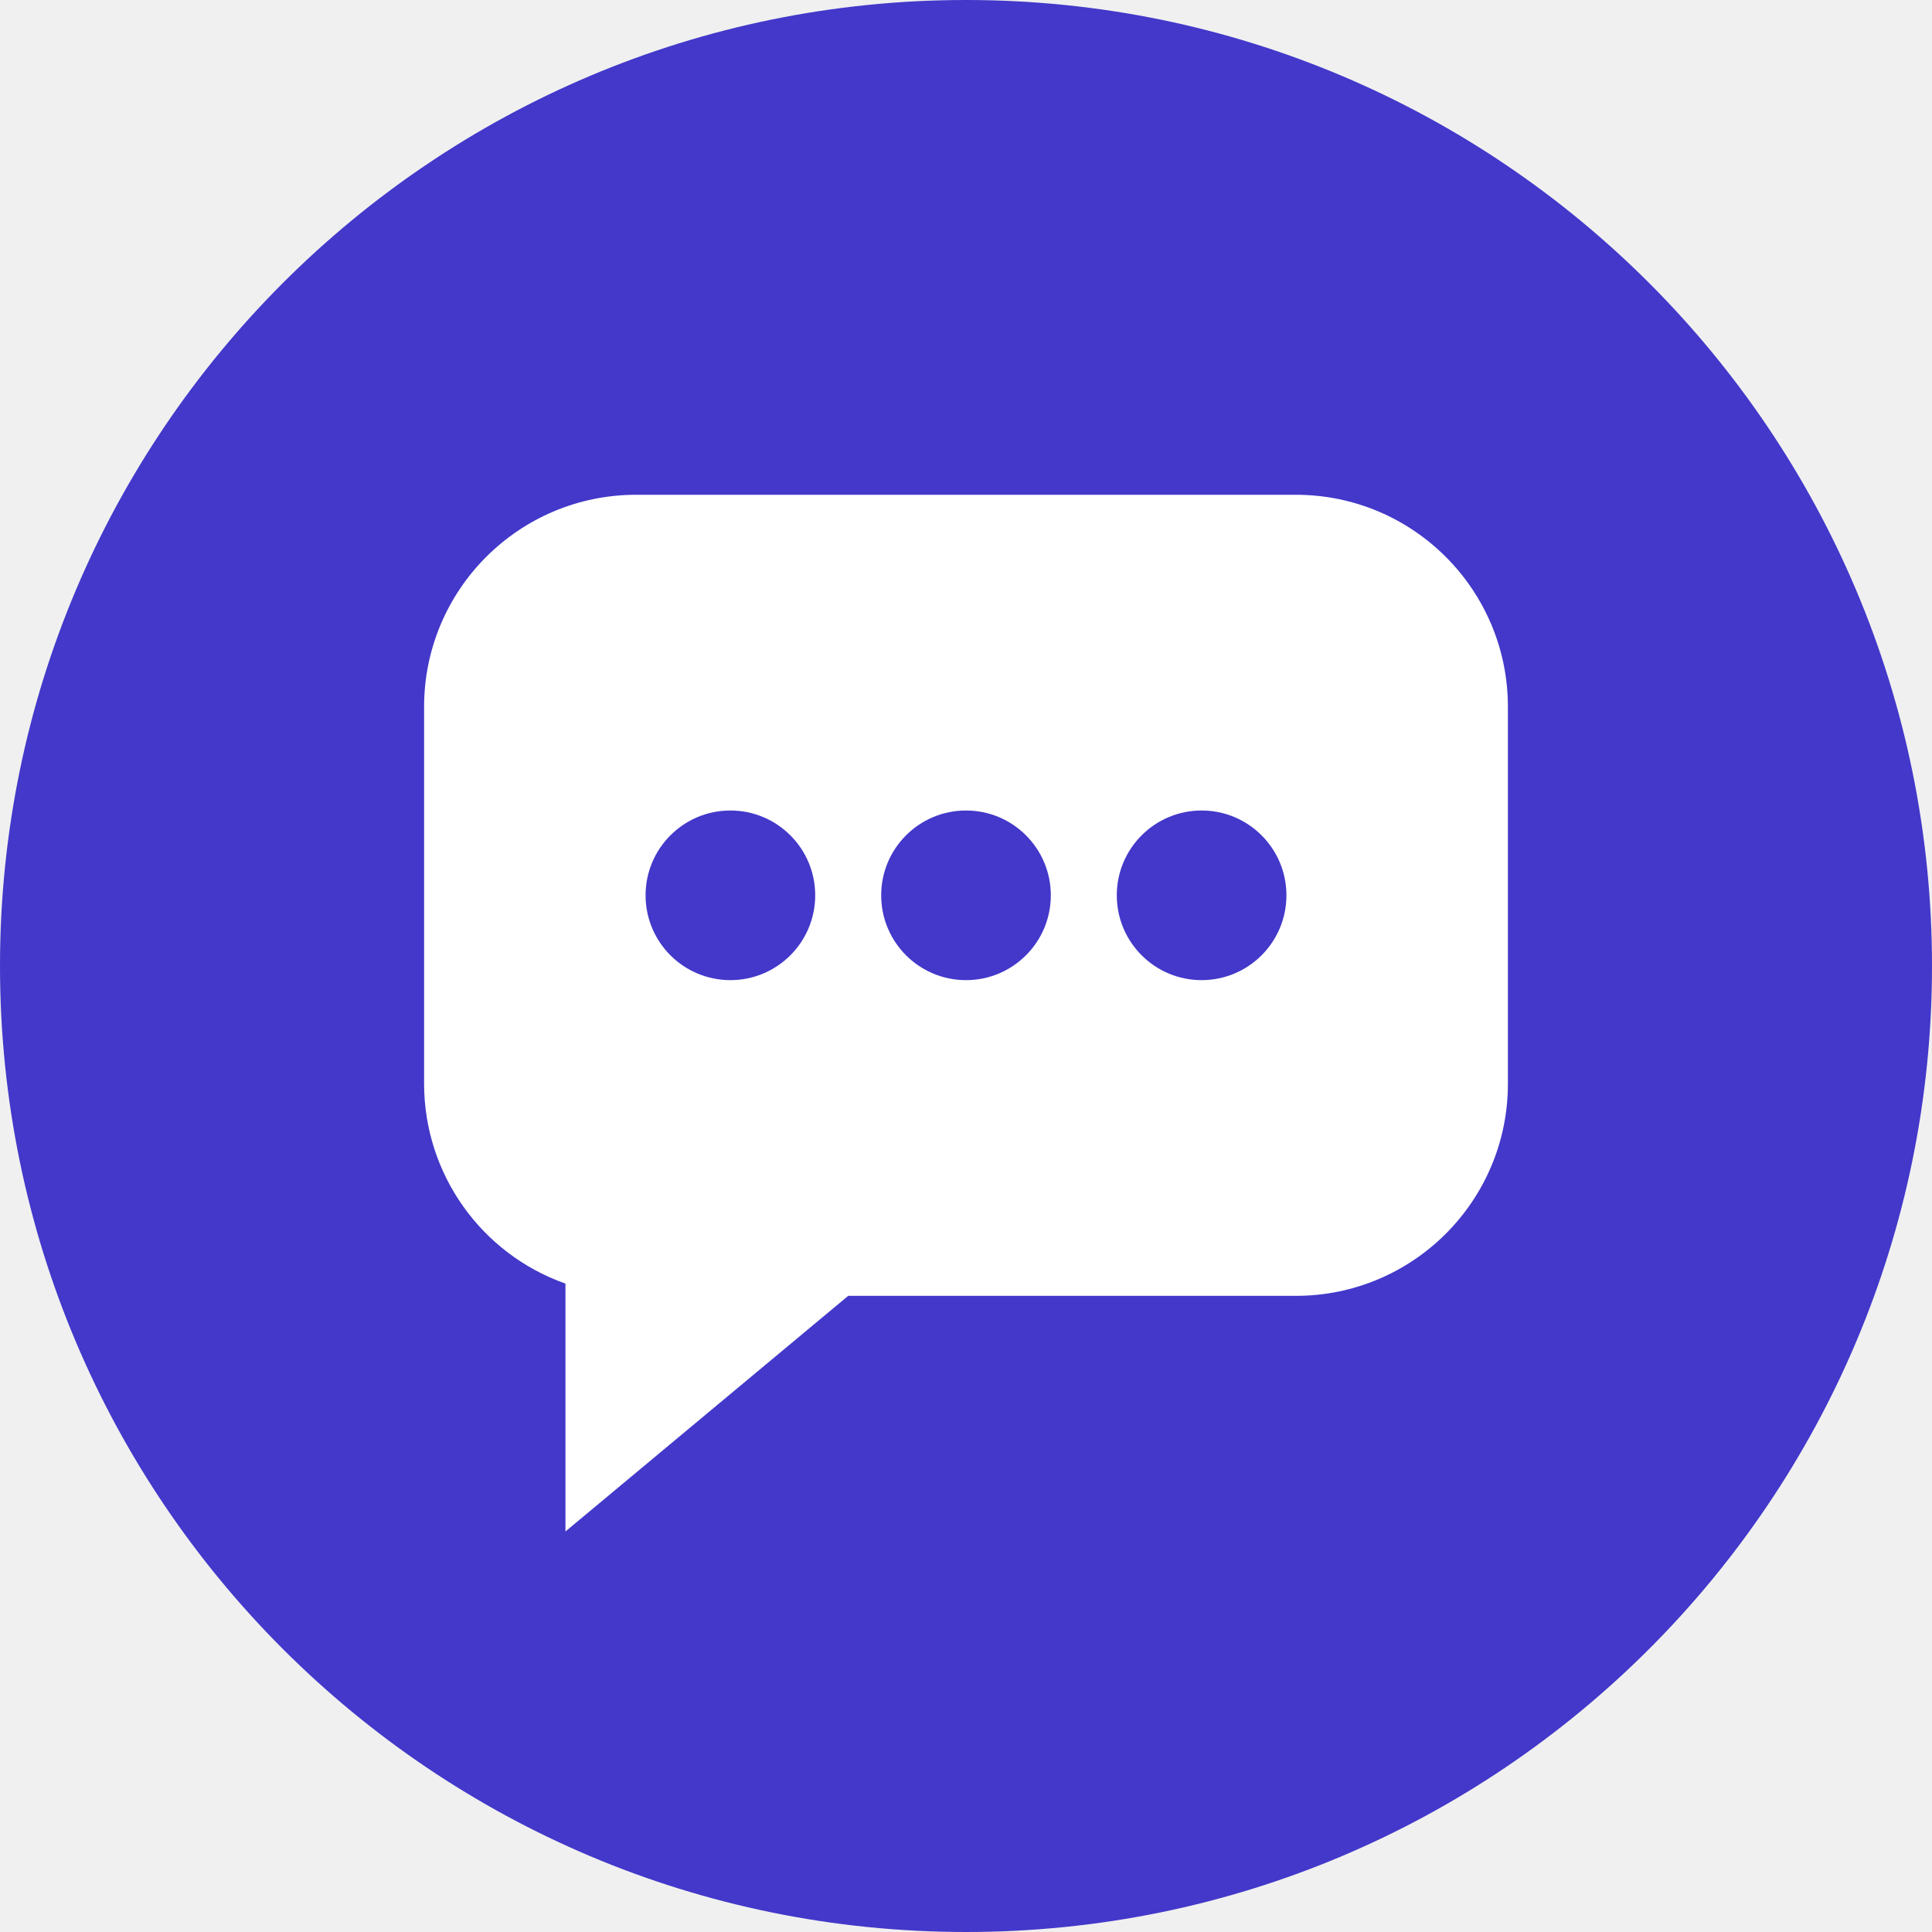
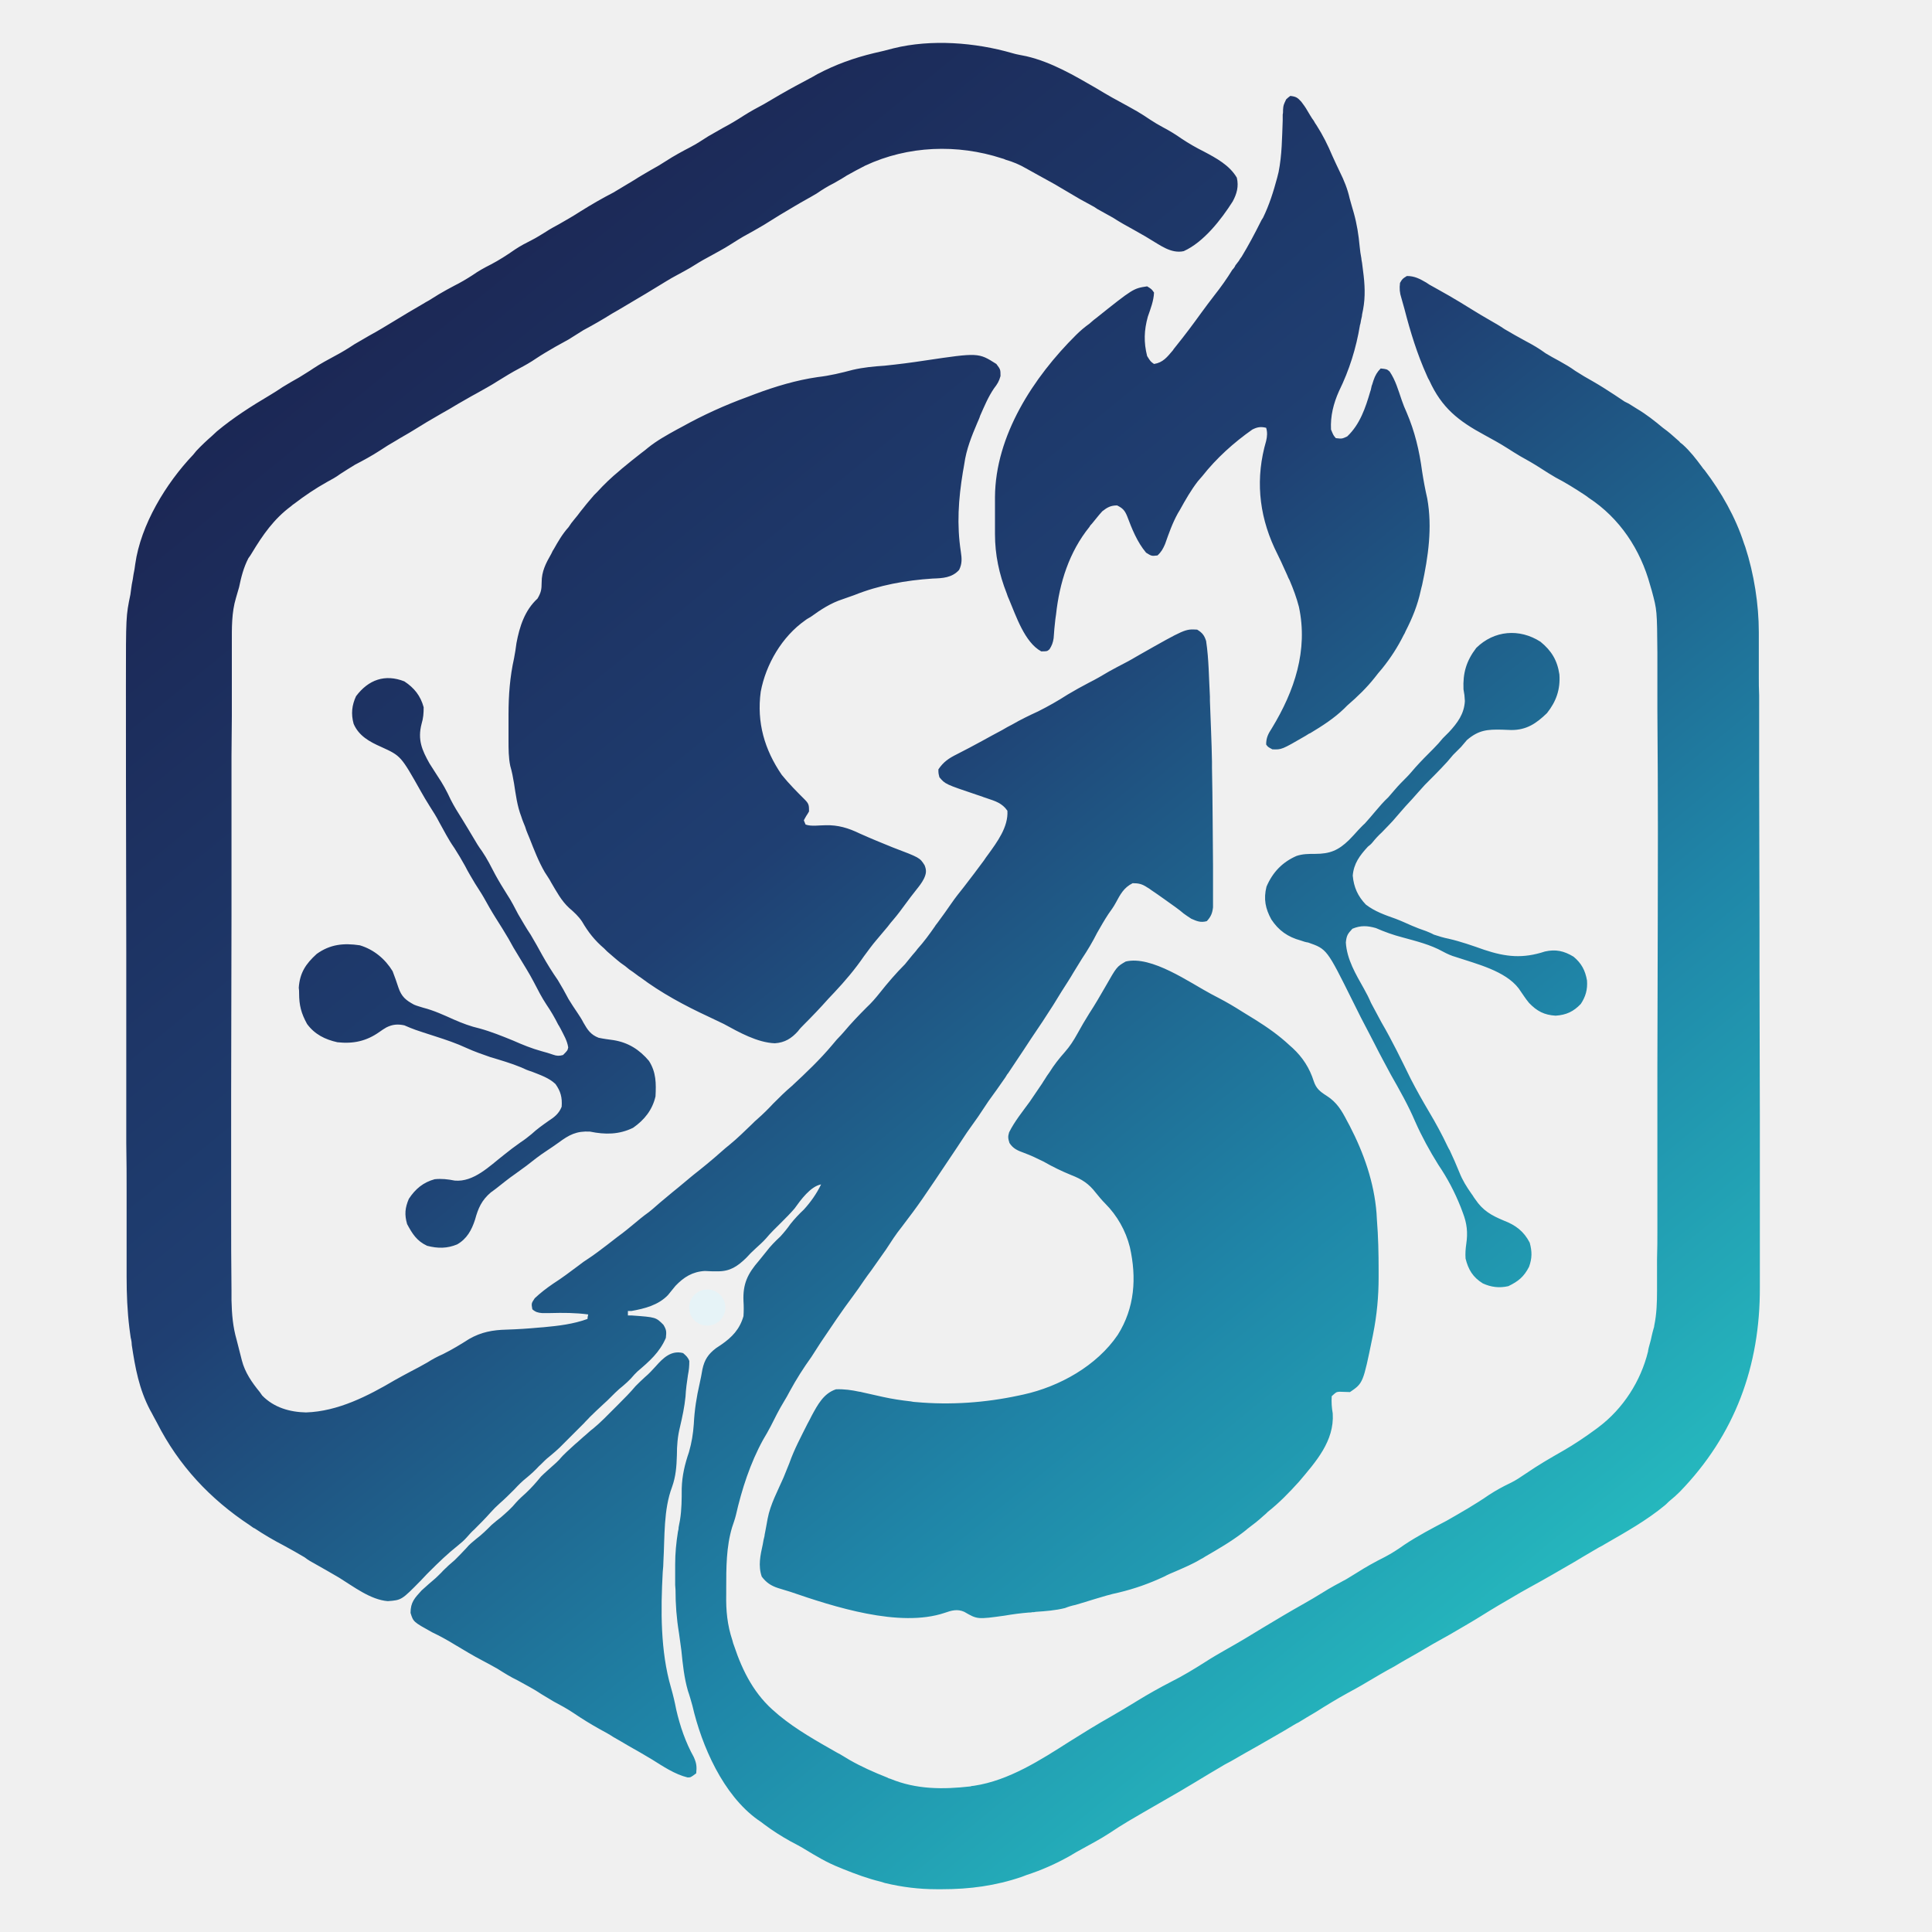
- <svg xmlns="http://www.w3.org/2000/svg" width="410" height="410" viewBox="0 0 410 410" fill="none">
+ <svg xmlns="http://www.w3.org/2000/svg" viewBox="-25 -2 560 560" role="img" aria-label="Social HQ">
  <defs>
-     <clipPath id="socialhq-mark">
-       <circle cx="205" cy="205" r="205" />
-     </clipPath>
+     <linearGradient id="socialhq-mark" x1="76.5" y1="67" x2="433.5" y2="504" gradientUnits="userSpaceOnUse">
+       <stop offset="0" stop-color="#1B2552" />
+       <stop offset="0.38" stop-color="#1F3F72" />
+       <stop offset="0.7" stop-color="#1F86A8" />
+       <stop offset="1" stop-color="#27C6C4" />
+     </linearGradient>
  </defs>
-   <g clip-path="url(#socialhq-mark)">
-     <rect width="410" height="410" fill="#4338CA" />
-     <path d="M135 105H275A45 45 0 0 1 320 150V230A45 45 0 0 1 275 275H180L120 325V272.4A45 45 0 0 1 90 230V150A45 45 0 0 1 135 105Z" fill="#FFFFFF" />
-     <path d="M173 190a18 18 0 1 1-36 0a18 18 0 1 1 36 0ZM223 190a18 18 0 1 1-36 0a18 18 0 1 1 36 0ZM273 190a18 18 0 1 1-36 0a18 18 0 1 1 36 0Z" fill="#4338CA" />
-   </g>
+   <path fill="url(#socialhq-mark)" d="M268.4 13.4 C269.7 13.8 271.1 14 272.5 14.3 C279.8 16 286.4 19.9 292.8 23.6 C294.3 24.5 295.8 25.4 297.4 26.3 C305.1 30.5 305.1 30.5 308.4 32.7 C309.6 33.5 310.8 34.2 312.1 34.9 C314 35.9 315.8 37 317.5 38.2 C319.6 39.6 321.7 40.8 323.9 41.9 C327.5 43.8 331.4 45.9 333.5 49.5 C334.1 52 333.5 54.2 332.3 56.4 C329 61.6 323.9 68.2 318.1 70.8 C314.4 71.6 311.2 69 308.1 67.2 C306.7 66.3 305.1 65.5 303.6 64.6 C301.6 63.5 299.6 62.4 297.6 61.1 C296.1 60.3 294.6 59.4 293.1 58.6 C292.8 58.4 292.5 58.2 292.2 58 C290.8 57.2 289.4 56.5 288 55.7 C286.1 54.6 284.3 53.5 282.4 52.4 C280.3 51.1 278.1 50 276 48.8 C274.8 48.1 273.6 47.5 272.4 46.8 C270.5 45.7 268.6 44.9 266.5 44.3 C266.1 44.1 265.8 44 265.4 43.9 C252.5 39.7 238.2 40.2 225.8 46 C224 46.9 222.2 47.9 220.4 48.9 C219.2 49.7 217.9 50.4 216.7 51.1 C214.9 52 213.3 53 211.7 54.1 C209.7 55.3 207.6 56.4 205.6 57.6 C202.5 59.4 199.4 61.3 196.4 63.2 C194.4 64.4 192.4 65.5 190.4 66.6 C189.2 67.3 188.1 68 187 68.7 C184.7 70.2 182.3 71.4 180 72.7 C178.3 73.6 176.7 74.6 175.1 75.6 C173.9 76.3 172.6 77 171.3 77.7 C169 78.9 166.9 80.3 164.7 81.6 C163.1 82.6 161.4 83.6 159.7 84.6 C157.3 86 154.9 87.5 152.4 88.9 C149.7 90.6 146.9 92.2 144.1 93.7 C142.7 94.6 141.2 95.5 139.8 96.4 C138.5 97.1 137.3 97.8 136 98.5 C134.1 99.6 132.2 100.7 130.4 101.9 C128.8 103 127.2 103.9 125.5 104.8 C123.4 105.9 121.3 107.2 119.2 108.5 C117.2 109.8 115.1 110.9 113 112.1 C111.3 113 109.5 114.1 107.7 115.1 C106.1 116.1 104.5 117 102.9 117.9 C100.1 119.5 97.4 121.1 94.7 122.8 C93.1 123.8 91.4 124.7 89.8 125.7 C88.2 126.6 86.6 127.6 85.1 128.6 C82.8 130.1 80.4 131.4 77.9 132.7 C76.4 133.6 75 134.5 73.6 135.4 C72.4 136.3 71.1 137 69.8 137.7 C66.4 139.6 63.3 141.7 60.3 144 C60 144.2 59.7 144.4 59.4 144.7 C54.4 148.4 51.2 153 48 158.3 C47.7 158.8 47.4 159.3 47 159.8 C45.6 162.5 44.9 165.3 44.3 168.2 C44 169.3 43.7 170.3 43.4 171.3 C42.1 175.6 42.2 180.1 42.2 184.5 C42.2 185.1 42.2 185.6 42.2 186.2 C42.2 188.1 42.2 189.9 42.2 191.8 C42.2 193.1 42.2 194.5 42.2 195.8 C42.2 199 42.2 202.3 42.2 205.6 C42.2 209.4 42.1 213.2 42.1 217.1 C42.1 224 42.1 230.9 42.1 237.8 C42.1 244.4 42.1 251 42.1 257.6 C42.1 258 42.1 258.4 42.1 258.8 C42.1 260.4 42.1 262 42.1 263.6 C42.1 280.9 42 298.2 42 315.5 C42 319.3 42 323.1 42 327 C42 332.6 42 338.3 42 344 C42 345.7 42 347.5 42 349.2 C42 356.8 42 364.4 42.1 372 C42.1 373 42.1 374 42.1 374.9 C42.2 379 42.5 382.6 43.6 386.4 C44.1 388.4 44.6 390.3 45.1 392.3 C46 395.8 48 398.7 50.3 401.5 C50.5 401.8 50.7 402.1 51 402.5 C54.4 406 59 407.3 63.7 407.4 C73 407.1 81.7 402.6 89.5 398 C91.1 397.1 92.6 396.3 94.1 395.5 C95.7 394.7 97.3 393.8 98.9 392.9 C100.3 392 101.8 391.2 103.4 390.5 C106 389.2 108.5 387.7 111 386.1 C114.5 384.1 117.8 383.5 121.8 383.4 C125 383.3 128.1 383.1 131.3 382.8 C131.7 382.8 132.2 382.7 132.6 382.7 C136.9 382.3 141.2 381.8 145.3 380.3 C145.3 379.8 145.4 379.4 145.5 379 C141.8 378.5 138.2 378.5 134.5 378.6 C134.3 378.6 134.3 378.6 133.2 378.6 C132.8 378.6 132.4 378.6 132.1 378.6 C130.9 378.5 130.2 378.3 129.3 377.5 C129 375.8 129 375.8 130 374.3 C131.7 372.7 133.4 371.4 135.3 370.1 C137.8 368.5 140.2 366.7 142.6 364.9 C143.6 364.1 144.6 363.4 145.7 362.7 C147.5 361.5 149.2 360.2 150.9 358.9 C151.9 358.1 153 357.3 154 356.5 C155.8 355.2 157.5 353.8 159.3 352.3 C160.1 351.6 161 350.9 161.9 350.2 C163.5 349.1 164.9 347.8 166.4 346.5 C167.6 345.5 168.8 344.5 170 343.5 C170.5 343.1 171.1 342.6 171.6 342.2 C173 341 174.4 339.9 175.8 338.7 C178.6 336.5 181.3 334.3 184 331.9 C184.8 331.2 185.7 330.4 186.6 329.7 C188.8 327.9 190.8 325.9 192.9 323.9 C193.8 323 193.8 323 194.6 322.3 C196.2 320.9 197.7 319.4 199.1 317.9 C200.9 316.1 202.6 314.4 204.5 312.8 C208.6 309 212.7 305.1 216.3 300.8 C217.1 299.8 217.9 298.9 218.8 298 C218.9 297.9 218.9 297.9 219.6 297.1 C221.7 294.6 223.9 292.3 226.2 290 C227.6 288.7 228.8 287.3 230 285.8 C232.3 282.9 234.7 280.1 237.3 277.5 C238 276.6 238.8 275.7 239.5 274.8 C240 274.2 240.5 273.7 240.9 273.1 C242.8 271 244.4 268.8 246 266.5 C246.1 266.3 246.1 266.3 246.8 265.4 C248.2 263.5 249.5 261.7 250.8 259.8 C251.9 258.2 253.1 256.7 254.3 255.2 C256.3 252.6 258.3 250 260.2 247.4 C260.6 246.8 261 246.2 261.4 245.7 C264 242.1 267.3 237.7 267 233 C265.5 230.8 263.5 230.2 261.1 229.4 C260.6 229.2 260.1 229.1 259.7 228.9 C259.2 228.7 258.7 228.6 258.2 228.4 C249 225.3 249 225.3 247.3 223.3 C247 222.1 247 222.1 247 221 C248.5 218.8 250 217.8 252.4 216.6 C254.8 215.4 257.2 214.1 259.6 212.8 C261.6 211.7 263.6 210.6 265.5 209.6 C266.5 209 267.4 208.5 268.4 208 C270.8 206.6 273.3 205.4 275.9 204.2 C278.9 202.7 281.7 201.1 284.5 199.3 C286.5 198.1 288.5 197 290.6 195.9 C292.6 194.9 294.5 193.8 296.5 192.6 C297.9 191.8 299.5 191 301 190.2 C302.4 189.5 303.7 188.7 305.1 187.9 C318.5 180.3 318.5 180.3 322 180.5 C323.5 181.4 324.1 182.2 324.6 183.8 C325.4 189.1 325.4 194.6 325.7 199.9 C325.7 200.1 325.7 200.1 325.7 201.1 C325.9 207 326.2 212.9 326.3 218.8 C326.3 219.4 326.3 220 326.3 220.6 C326.5 230 326.5 239.5 326.6 249 C326.6 250.1 326.6 251.2 326.6 252.3 C326.6 253.9 326.6 255.5 326.6 257.1 C326.6 257.3 326.6 257.3 326.6 258.5 C326.6 258.9 326.6 259.4 326.6 259.8 C326.6 260.2 326.6 260.6 326.6 261 C326.4 262.7 326 263.7 324.8 265 C323 265.5 321.9 265 320.3 264.3 C319.5 263.8 318.8 263.3 318.1 262.8 C317.7 262.5 317.4 262.2 317 261.9 C316.6 261.6 316.2 261.3 315.8 261 C313.4 259.3 311.1 257.6 308.7 256 C308.3 255.7 307.9 255.4 307.5 255.2 C306 254.2 305 254 303.3 254 C300.7 255.3 299.7 257.3 298.4 259.7 C297.8 260.8 297.1 261.8 296.3 262.9 C295.1 264.7 294.1 266.5 293 268.4 C291.7 271 290.2 273.5 288.6 275.9 C287.8 277.2 287 278.5 286.2 279.8 C285.1 281.7 283.9 283.5 282.7 285.4 C281.9 286.7 281.1 288 280.3 289.3 C278.2 292.6 276.1 295.8 273.9 299 C273.2 300.1 272.5 301.1 271.8 302.2 C270.3 304.5 268.7 306.8 267.2 309.1 C267 309.3 267 309.3 266.4 310.3 C264.8 312.6 263.2 314.9 261.5 317.2 C260.5 318.7 259.5 320.2 258.5 321.7 C257.8 322.7 257 323.8 256.3 324.8 C254.9 326.7 253.7 328.7 252.4 330.6 C241.7 346.6 241.7 346.6 236.4 353.6 C234.7 355.7 233.3 357.9 231.8 360.2 C230.4 362.2 229 364.2 227.5 366.3 C226.8 367.2 226.1 368.2 225.4 369.2 C224.4 370.7 223.4 372.1 222.3 373.6 C219 378 216 382.5 212.9 387.1 C212 388.5 211.1 389.9 210.2 391.3 C207.9 394.5 205.8 397.8 203.9 401.3 C203.4 402.3 202.8 403.3 202.2 404.3 C200.8 406.6 199.6 409 198.4 411.4 C197.7 412.7 197 414 196.2 415.3 C192.5 422 190 429.7 188.3 437.2 C188 438.4 187.6 439.5 187.2 440.7 C185.5 446.4 185.5 452.4 185.5 458.3 C185.5 458.9 185.5 459.5 185.5 460.1 C185.4 464.8 185.8 469 187.3 473.5 C187.4 474 187.6 474.6 187.8 475.1 C190.3 482.6 193.8 489.4 200 494.5 C200.1 494.6 200.1 494.6 200.8 495.2 C205.9 499.4 211.8 502.7 217.6 506 C218.8 506.6 220 507.4 221.2 508.1 C224.7 510.1 228.3 511.7 232.1 513.2 C232.4 513.4 232.7 513.5 233.1 513.6 C240.6 516.7 248.3 516.7 256.3 515.8 C256.5 515.7 256.5 515.7 257.4 515.6 C267.4 514.1 276.7 508.1 285 502.8 C289 500.3 293 497.8 297.1 495.5 C299.7 494 302.2 492.5 304.8 490.9 C307.9 489 311.1 487.2 314.4 485.5 C317.8 483.8 321.1 481.8 324.4 479.7 C326.4 478.4 328.5 477.2 330.6 476 C334 474.1 337.5 472 340.9 469.9 C344.9 467.5 348.9 465.1 353 462.8 C354.8 461.8 356.6 460.7 358.4 459.6 C360.6 458.2 362.9 457 365.3 455.7 C366.3 455.1 367.3 454.5 368.4 453.8 C370.9 452.2 373.6 450.7 376.4 449.3 C378.3 448.3 380.2 447.1 382 445.8 C385.9 443.2 390.1 441 394.3 438.8 C398.5 436.4 402.7 434 406.6 431.3 C408.6 430 410.6 428.9 412.7 427.9 C414.4 427.1 415.8 426.1 417.3 425.1 C420.8 422.7 424.4 420.6 428.1 418.5 C431.4 416.6 434.5 414.5 437.5 412.3 C437.8 412.1 438 411.9 438.3 411.7 C445.5 406.3 450.6 398.3 452.7 389.7 C452.7 389.5 452.7 389.5 452.9 388.6 C453.1 387.8 453.3 387.1 453.5 386.4 C453.7 385.6 453.8 384.9 454 384.2 C454.1 383.8 454.2 383.5 454.3 383.1 C454.4 382.8 454.5 382.5 454.5 382.2 C455.2 378.8 455.3 375.5 455.3 372.1 C455.3 371.7 455.3 371.2 455.3 370.7 C455.3 369.2 455.3 367.8 455.3 366.3 C455.3 365.2 455.3 364.1 455.3 363 C455.4 360.1 455.4 357.1 455.4 354.2 C455.4 351.1 455.4 348 455.4 344.9 C455.4 339.6 455.4 334.4 455.4 329.1 C455.4 321.8 455.4 314.6 455.4 307.3 C455.6 233.6 455.6 233.6 455.4 203.9 C455.4 201.3 455.4 198.8 455.4 196.2 C455.4 194.2 455.4 192.2 455.4 190.1 C455.4 189.2 455.4 188.3 455.4 187.3 C455.3 174.9 455.3 174.9 453.8 169.3 C453.6 168.7 453.5 168.2 453.3 167.6 C450.5 157.3 444.5 148.2 435.5 142.3 C435.1 142 434.6 141.6 434.1 141.3 C431.5 139.6 428.8 137.9 425.9 136.4 C424.5 135.6 423.1 134.7 421.7 133.8 C419.7 132.5 417.6 131.3 415.6 130.2 C414.3 129.4 413.1 128.7 411.9 127.9 C409.7 126.5 407.5 125.3 405.3 124.1 C397.7 120 392.9 116.2 389.3 108.3 C389 107.8 388.8 107.4 388.6 106.9 C385.8 100.7 383.8 94.2 382.1 87.6 C381.8 86.5 381.5 85.5 381.2 84.4 C380.7 82.9 380.6 81.6 380.8 80 C381.5 78.8 381.5 78.8 382.8 78 C385 78 386.5 78.8 388.4 79.9 C388.7 80.1 389 80.3 389.3 80.5 C389.9 80.8 390.5 81.2 391.1 81.5 C392.4 82.2 393.7 83 395 83.7 C397.1 84.9 399.2 86.2 401.3 87.5 C403.2 88.7 405.1 89.8 407 90.9 C408.4 91.7 409.8 92.5 411.1 93.4 C413.1 94.6 415.1 95.7 417.1 96.8 C419.2 97.9 421.1 99 423 100.4 C424.3 101.2 425.6 101.9 426.9 102.6 C428.5 103.5 430.1 104.4 431.6 105.5 C433.3 106.6 435 107.6 436.8 108.6 C438.9 109.8 440.9 111.1 442.9 112.4 C443.9 113.1 444.9 113.7 445.9 114.4 C446.3 114.6 446.7 114.8 447.1 115 C447.9 115.5 448.7 116 449.5 116.5 C452.2 118.1 454.6 120 457 122 C457.4 122.3 457.8 122.6 458.2 122.9 C459.5 123.9 460.6 125 461.8 126 C461.9 126.2 461.9 126.2 462.8 126.9 C464.9 128.8 466.6 131 468.3 133.3 C468.5 133.6 468.8 134 469.1 134.3 C473.9 140.6 478.1 148 480.5 155.5 C480.6 155.9 480.8 156.2 480.9 156.6 C483.4 164.3 484.8 173.2 484.8 181.2 C484.8 181.9 484.8 182.5 484.8 183.2 C484.8 183.9 484.8 184.7 484.8 185.4 C484.8 186.2 484.8 186.9 484.8 187.7 C484.8 189.8 484.8 192 484.8 194.1 C484.8 195.9 484.8 197.7 484.9 199.6 C484.9 205.6 484.9 211.7 484.9 217.7 C484.9 219.3 484.9 220.9 484.9 222.5 C484.9 237.7 485 252.9 485 268.1 C485 271.7 485 275.4 485 279 C485 293 485.1 307.1 485.1 321.1 C485.1 322.3 485.1 323.4 485.1 324.6 C485.1 325.2 485.1 325.8 485.1 326.4 C485.1 330.5 485.1 334.6 485.1 338.7 C485.1 343.7 485.1 348.7 485.1 353.7 C485.1 356.3 485.1 358.9 485.1 361.4 C485.1 363.8 485.1 366.1 485.1 368.5 C485.1 369.4 485.1 370.2 485.1 371.1 C485.2 393.9 477.9 413.9 461.9 430.4 C461 431.3 460 432.2 459 433 C458.5 433.4 458.1 433.9 457.6 434.3 C452.3 438.7 446.2 442.1 440.3 445.5 C439.7 445.9 439.1 446.2 438.5 446.5 C437 447.4 435.4 448.3 433.9 449.2 C433.1 449.7 432.2 450.2 431.4 450.7 C427.1 453.2 422.8 455.7 418.4 458.1 C416.6 459.1 414.8 460.1 413 461.2 C411.8 461.9 410.6 462.6 409.4 463.3 C407.5 464.4 405.8 465.5 404 466.6 C401.1 468.4 398.1 470.1 395.2 471.8 C391.9 473.6 388.8 475.4 385.6 477.3 C383.5 478.5 381.3 479.7 379.2 481 C376.4 482.5 373.7 484.1 371 485.7 C369.2 486.8 367.3 487.8 365.5 488.8 C362.4 490.5 359.3 492.4 356.3 494.3 C354.6 495.3 352.9 496.3 351.3 497.3 C350.8 497.5 350.4 497.8 350 498 C346.6 500.1 343.1 502 339.7 504 C337 505.5 334.4 507 331.8 508.5 C331.2 508.8 330.7 509.1 330.1 509.4 C327 511.2 323.9 513.1 320.9 514.9 C318.4 516.4 315.9 517.9 313.4 519.3 C300.9 526.5 300.9 526.5 296.5 529.4 C293.9 531.1 291.2 532.5 288.5 534 C287.4 534.6 286.3 535.2 285.2 535.9 C281.1 538.2 277.1 540 272.5 541.5 C272.1 541.7 271.6 541.8 271.2 542 C263.6 544.6 256.1 545.6 248.1 545.6 C247.6 545.6 247.1 545.6 246.5 545.6 C241.4 545.6 236.5 545 231.5 543.8 C231.1 543.7 230.6 543.5 230.2 543.4 C226.5 542.5 223 541.2 219.5 539.8 C219.1 539.6 218.7 539.5 218.3 539.3 C214.7 537.9 211.4 535.9 208.1 533.9 C206.8 533.1 205.4 532.4 204.1 531.7 C201.4 530.2 198.9 528.6 196.5 526.8 C195.9 526.3 195.3 525.9 194.7 525.5 C184.6 518.3 178.4 504.1 175.7 492.4 C175.3 491 174.9 489.5 174.4 488.1 C173.3 484.3 172.9 480.4 172.5 476.4 C172.3 474.7 172 473 171.8 471.3 C171.1 467.1 170.8 463 170.8 458.8 C170.8 458.3 170.7 457.9 170.7 457.4 C170.7 455.9 170.7 454.4 170.7 452.9 C170.7 452.7 170.7 452.7 170.7 451.5 C170.7 448.2 171 445.2 171.5 442 C171.6 441.6 171.7 441.2 171.7 440.7 C171.8 440 172 439.3 172.1 438.6 C172.6 435.5 172.6 432.5 172.6 429.5 C172.7 425.7 173.5 422.4 174.7 418.9 C175.5 416.1 175.9 413.6 176.1 410.8 C176.3 406.7 176.9 402.9 177.8 399 C178.1 397.6 178.4 396.2 178.6 394.9 C179.2 392.1 180.3 390.5 182.5 388.8 C182.8 388.6 182.8 388.6 184 387.8 C187.2 385.6 189.4 383.3 190.5 379.5 C190.6 378 190.6 376.6 190.5 375.1 C190.3 370.1 191.7 367.2 195 363.4 C195.7 362.5 196.4 361.7 197.1 360.8 C198.3 359.2 199.7 357.8 201.2 356.4 C202.2 355.3 203.2 354.1 204.1 352.8 C205.3 351.3 206.6 349.9 208 348.6 C210 346.4 211.7 344 213 341.3 C209.9 341.9 207.1 345.8 205.3 348.3 C204.1 349.7 202.8 351 201.5 352.3 C200 353.8 198.4 355.3 197 357 C196.1 358 195.1 358.9 194.1 359.8 C193.1 360.7 192.1 361.7 191.2 362.7 C188.7 365.1 186.6 366.5 183.1 366.5 C181.8 366.5 180.6 366.5 179.3 366.4 C175.7 366.6 173.2 368.2 170.8 370.7 C170.1 371.6 169.3 372.5 168.6 373.4 C165.8 376.3 161.9 377.3 158 378 C157.7 378 157.3 378 157 378 C157 378.4 157 378.8 157 379.3 C157.4 379.3 157.8 379.3 158.2 379.3 C165.1 379.8 165.1 379.8 167.3 382 C168.2 383.5 168.2 384 168 385.8 C166.2 390 163.2 392.6 159.8 395.5 C159.6 395.7 159.6 395.7 158.9 396.4 C157.6 398 156.1 399.3 154.5 400.6 C153.7 401.3 152.9 402.1 152.1 402.9 C151.4 403.6 150.6 404.4 149.9 405 C148.5 406.3 147.2 407.5 145.9 408.8 C145.4 409.4 144.8 409.9 144.3 410.5 C143.4 411.4 142.6 412.2 141.7 413.1 C140.9 413.9 140 414.8 139.2 415.6 C138.9 415.9 138.7 416.1 138.4 416.4 C136.9 418 135.2 419.4 133.5 420.8 C132.7 421.5 132 422.3 131.2 423 C130.1 424.2 129 425.2 127.8 426.2 C126.4 427.3 125.3 428.4 124.1 429.7 C122.7 431.1 121.3 432.5 119.8 433.8 C118.9 434.6 118 435.5 117.2 436.4 C115.7 438.1 114.1 439.7 112.5 441.3 C111.7 442 111 442.8 110.3 443.6 C109.5 444.5 108.7 445.2 107.7 446 C104.8 448.3 102.2 450.8 99.6 453.4 C99.3 453.7 99 454 98.7 454.3 C98.1 454.9 97.6 455.5 97 456.1 C91.4 461.8 91.4 461.8 87.4 462.1 C82.4 461.7 77.5 457.9 73.3 455.3 C71.1 454 68.8 452.7 66.5 451.4 C65.4 450.8 64.3 450.2 63.3 449.4 C61.3 448.2 59.3 447.1 57.3 446 C54.4 444.5 51.5 442.8 48.8 441 C48.5 440.9 48.5 440.9 47.4 440.1 C35.9 432.5 26.8 422.8 20.5 410.4 C19.8 409.2 19.2 407.9 18.5 406.7 C15.3 400.6 14.2 394.5 13.2 387.9 C13.2 387.3 13.1 386.7 13 386.2 C12.9 385.9 12.9 385.9 12.7 384.4 C12.6 383.9 12.6 383.4 12.5 382.9 C11.9 378 11.7 373.1 11.7 368.1 C11.7 367.5 11.7 366.8 11.7 366.1 C11.7 364.3 11.7 362.4 11.7 360.6 C11.7 358.6 11.7 356.6 11.7 354.7 C11.7 351.2 11.7 347.8 11.7 344.3 C11.7 339.3 11.7 334.3 11.6 329.4 C11.6 321.2 11.6 313.1 11.6 304.9 C11.6 297.1 11.6 289.2 11.6 281.4 C11.6 280.9 11.6 280.4 11.6 279.9 C11.6 278 11.6 276.1 11.6 274.1 C11.5 219.5 11.5 219.5 11.5 198.8 C11.5 198 11.5 197.2 11.5 196.4 C11.5 176.6 11.5 176.6 12.8 170.3 C12.9 169.3 13.1 168.3 13.2 167.4 C13.4 166.4 13.6 165.4 13.7 164.5 C13.9 163.5 14.1 162.5 14.2 161.5 C15.8 150.1 23.1 138.1 31 129.8 C31.3 129.4 31.6 129.1 31.9 128.7 C33.4 127.1 34.9 125.7 36.5 124.3 C37 123.8 37.5 123.4 37.9 123 C42.7 119 47.9 115.7 53.3 112.5 C54.5 111.8 55.7 111 56.9 110.2 C58.5 109.2 60.1 108.3 61.7 107.4 C63.1 106.5 64.5 105.7 65.8 104.8 C67.9 103.4 70 102.3 72.2 101.1 C74.1 100.1 75.9 99 77.7 97.8 C79.1 97 80.6 96.1 82 95.3 C84.6 93.9 87 92.4 89.5 90.9 C92.1 89.3 94.8 87.7 97.4 86.2 C97.6 86.1 97.6 86.1 98.4 85.6 C98.7 85.4 99 85.3 99.3 85.1 C100.3 84.5 101.2 83.9 102.2 83.3 C103.7 82.4 105.2 81.6 106.7 80.8 C108.5 79.9 110.2 78.9 111.9 77.8 C113.6 76.6 115.4 75.6 117.2 74.7 C119.7 73.4 122 71.9 124.3 70.3 C125.8 69.3 127.5 68.4 129.1 67.6 C130.5 66.9 131.9 66 133.2 65.2 C134.4 64.4 135.7 63.7 137 63 C139.1 61.8 141.2 60.6 143.2 59.3 C146.4 57.3 149.5 55.5 152.8 53.8 C154.8 52.6 156.8 51.4 158.8 50.2 C160.5 49.1 162.1 48.2 163.8 47.2 C165.3 46.4 166.6 45.6 168 44.7 C170.3 43.2 172.7 41.9 175.2 40.6 C176.9 39.7 178.6 38.6 180.3 37.5 C181.7 36.7 183.1 35.9 184.5 35.1 C186.6 34 188.6 32.8 190.6 31.5 C192.5 30.3 194.5 29.2 196.4 28.2 C197.9 27.3 199.5 26.4 201 25.5 C204.1 23.7 207.3 22 210.5 20.3 C211 20 211.4 19.8 211.9 19.5 C217.2 16.7 222.5 14.8 228.3 13.4 C230.2 13 232.1 12.5 234 12 C244.9 9.3 257.7 10.3 268.4 13.4Z M349 25.8 C350.7 26 351.1 26.3 352.2 27.5 C352.8 28.3 353.4 29.1 353.9 30 C354.2 30.5 354.5 31 354.8 31.5 C355.1 32 355.4 32.5 355.8 33 C356 33.4 356.3 33.9 356.6 34.3 C358.4 37.1 359.9 40.1 361.2 43.2 C361.9 44.8 362.6 46.2 363.3 47.7 C364.6 50.3 365.6 52.8 366.2 55.5 C366.6 57 367 58.3 367.4 59.7 C368.3 62.9 368.8 66.1 369.1 69.4 C369.2 70.6 369.4 71.8 369.6 72.9 C369.6 73.1 369.6 73.1 369.8 74.2 C369.9 75 370 75.8 370.1 76.6 C370.6 80.3 370.8 84 370.1 87.7 C370 88.2 369.9 88.7 369.8 89.2 C369.8 89.5 369.8 89.5 369.5 90.8 C369.4 91.2 369.4 91.7 369.2 92.2 C368.1 98.9 366.1 105.3 363.1 111.4 C361.5 115 360.6 118.6 360.8 122.5 C361.5 124.2 361.5 124.2 362.2 125 C364 125.2 364 125.2 365.5 124.5 C369.2 121 370.8 116.2 372.2 111.4 C372.3 111.2 372.3 111.2 372.6 109.8 C372.7 109.6 372.7 109.6 373.1 108.3 C373.6 106.8 374.2 105.8 375.2 104.8 C377 105 377 105 377.8 105.7 C379.5 108.2 380.3 111.1 381.3 114 C381.7 115.2 382.2 116.4 382.7 117.5 C385.1 123.1 386.4 128.6 387.2 134.6 C387.6 137.2 388.1 139.9 388.7 142.5 C390.2 150.9 389 159.3 387.2 167.6 C387.1 168.1 386.9 168.6 386.8 169.2 C385.9 173.4 384.4 177.1 382.4 181 C382.3 181.3 382.1 181.7 381.9 182 C380.1 185.6 378.1 188.7 375.6 191.8 C374.8 192.7 374.1 193.6 373.4 194.5 C371.1 197.4 368.4 200 365.5 202.5 C365.2 202.8 364.9 203.1 364.6 203.4 C361.7 206.2 358.3 208.4 354.8 210.5 C354.5 210.6 354.5 210.6 353.4 211.3 C346.5 215.3 346.5 215.3 343.8 215.2 C342.5 214.5 342.5 214.5 342 213.8 C342 211.8 342.6 210.7 343.7 209 C350.2 198.3 354.2 186.5 351.5 173.9 C350.8 171.2 349.9 168.8 348.8 166.2 C348.5 165.7 348.3 165.2 348.1 164.7 C346.9 162 345.7 159.4 344.4 156.8 C339.8 146.8 338.9 136.4 342 125.8 C342.3 124.5 342.4 123.3 342 122 C340.4 121.6 339.4 121.8 338 122.5 C332.6 126.3 327.6 130.8 323.5 136 C323.1 136.5 322.6 137 322.2 137.5 C320.2 140.1 318.6 142.9 317 145.8 C316.8 146.1 316.6 146.5 316.4 146.8 C314.8 149.7 313.8 152.6 312.7 155.7 C312.1 157.1 311.6 158 310.5 159 C308.8 159.2 308.8 159.2 307.2 158.2 C304.6 155.1 303.1 151.3 301.7 147.6 C301 145.9 300.4 145.3 298.8 144.5 C296.9 144.5 295.9 145.1 294.5 146.2 C293.4 147.4 292.5 148.6 291.5 149.8 C291.2 150.1 291 150.3 290.8 150.7 C284.9 158 282.1 166.9 281.1 176.1 C281 176.6 281 177 280.9 177.5 C280.7 179.3 280.5 181.2 280.4 183 C280.2 184.3 279.9 185.1 279.2 186.2 C278.5 186.8 278.5 186.8 276.8 186.8 C272 184.2 269.5 176.5 267.5 171.8 C267.2 171.2 267 170.6 266.8 170 C264.6 164.4 263.4 158.8 263.4 152.8 C263.4 152.4 263.4 152.1 263.4 151.7 C263.4 150.8 263.4 150.1 263.4 149.2 C263.4 148 263.4 146.8 263.4 145.6 C263.4 144.8 263.4 144 263.4 143.2 C263.4 142.8 263.4 142.5 263.4 142.1 C263.5 124.2 274.6 107.3 286.9 95.1 C288.1 93.9 289.4 92.8 290.8 91.8 C291.4 91.3 291.9 90.8 292.6 90.3 C303.5 81.6 303.5 81.6 307.5 81 C308.8 81.8 308.8 81.8 309.5 82.8 C309.4 85.2 308.5 87.5 307.7 89.8 C306.6 93.8 306.5 97.2 307.5 101.2 C308.5 102.8 308.5 102.8 309.5 103.5 C312.1 103.1 313.3 101.5 315 99.5 C315.1 99.3 315.1 99.3 315.9 98.3 C318.4 95.2 320.8 92 323.1 88.8 C324.4 87 325.7 85.3 327 83.6 C328.9 81.2 330.6 78.8 332.2 76.2 C332.6 75.8 332.9 75.4 333.1 74.9 C333.4 74.5 333.8 74 334.1 73.6 C334.3 73.2 334.6 72.8 334.9 72.4 C336.9 69.1 338.7 65.7 340.4 62.3 C340.6 61.9 340.8 61.5 341.1 61.1 C342.9 57.4 344.1 53.6 345.2 49.5 C345.3 49 345.5 48.4 345.6 47.9 C346.6 42.9 346.6 37.9 346.8 32.9 C346.8 32.6 346.8 32.6 346.8 31.2 C346.9 30.8 346.9 30.3 346.9 29.8 C347 28.5 347 28.5 347.8 26.8 C348.2 26.4 348.6 26.1 349 25.8Z M263.8 103.5 C265 105.1 265 105.1 265 107 C264.6 108.5 264.1 109.3 263.1 110.6 C261.4 113.1 260.3 115.8 259.1 118.5 C258.9 119.2 258.6 119.8 258.3 120.5 C256.6 124.5 255.1 128.2 254.5 132.5 C254.4 133.3 254.2 134.1 254.1 134.8 C252.8 142.7 252.3 150.1 253.5 157.9 C253.8 159.9 253.9 161.4 253 163.2 C250.9 165.5 248.2 165.6 245.3 165.7 C237.6 166.2 229.8 167.6 222.6 170.5 C221.5 170.9 220.4 171.3 219.2 171.7 C215.8 172.8 212.9 174.7 210 176.8 C209.5 177.1 208.9 177.4 208.4 177.8 C201.7 182.5 197 190.5 195.5 198.5 C194.3 207.4 196.6 215.3 201.6 222.6 C203.7 225.2 205.9 227.4 208.3 229.8 C209.5 231 209.5 231.5 209.5 233.2 C209.2 233.7 209 234.1 208.7 234.5 C208.5 234.9 208.2 235.3 208 235.8 C208.2 236.2 208.3 236.6 208.5 237 C210.2 237.6 212.4 237.2 214.3 237.2 C217.9 237.1 220.9 238 224.2 239.6 C227.3 241 230.5 242.3 233.7 243.6 C241.6 246.6 241.6 246.6 243 248.8 C243.6 250.3 243.5 251.2 242.8 252.7 C242.2 253.9 241.4 254.9 240.6 255.9 C239.5 257.3 238.4 258.7 237.4 260.1 C236.3 261.6 235.2 263.1 234 264.5 C233.4 265.2 232.8 265.9 232.3 266.6 C231.2 267.9 230.2 269.1 229.1 270.4 C227.8 271.9 226.6 273.6 225.4 275.2 C222.8 279 219.9 282.4 216.8 285.7 C216.2 286.3 215.7 286.9 215.1 287.5 C212.8 290.1 210.4 292.6 208 295 C207.4 295.6 206.8 296.2 206.3 296.9 C204.4 299 202.5 300.2 199.6 300.4 C194.5 300.2 189.2 297.2 184.8 294.8 C183.3 294.1 181.9 293.4 180.4 292.7 C173.5 289.5 166.6 285.8 160.5 281.2 C160.3 281.1 160.3 281.1 159.5 280.5 C158.8 280 158.2 279.5 157.4 279 C156.6 278.3 155.8 277.7 154.9 277.1 C153.5 276 152.3 274.9 151 273.8 C150.7 273.5 150.4 273.2 150.1 272.9 C147.4 270.6 145.5 268.2 143.7 265.1 C142.7 263.6 141.4 262.4 140 261.2 C137.7 259.1 136.3 256.4 134.7 253.7 C134.2 252.7 133.5 251.8 132.9 250.8 C131.1 247.7 129.8 244.3 128.5 241 C128.4 240.8 128.4 240.8 128 239.8 C127.7 239.1 127.4 238.3 127.2 237.6 C126.8 236.6 126.4 235.7 126.1 234.7 C124.9 231.6 124.5 228.3 124 225.1 C123.7 223.3 123.4 221.7 122.9 220 C122.4 217.6 122.4 215.1 122.4 212.6 C122.4 212.2 122.4 211.8 122.4 211.4 C122.4 210.6 122.4 209.7 122.4 208.9 C122.4 207.6 122.4 206.3 122.4 205.1 C122.4 199.5 122.8 194.2 124 188.8 C124.3 187.3 124.5 185.9 124.7 184.4 C125.6 179.6 127.1 174.9 130.8 171.5 C131.8 169.8 132 168.9 132 166.8 C132 163.6 133.2 161.3 134.8 158.5 C135 158.1 135.2 157.6 135.5 157.2 C136.8 154.9 138 152.8 139.8 150.8 C140.3 150 140.9 149.2 141.5 148.5 C141.8 148.1 142.1 147.8 142.4 147.4 C143 146.6 143.6 145.8 144.2 145.1 C145.2 143.8 146.2 142.7 147.2 141.5 C147.5 141.2 147.8 140.9 148.1 140.6 C150.1 138.4 152.2 136.4 154.5 134.5 C154.6 134.4 154.6 134.4 155.3 133.8 C157.2 132.2 159 130.8 160.9 129.3 C161.6 128.8 162.2 128.3 162.8 127.8 C165.4 125.7 168.3 124.1 171.2 122.5 C171.7 122.2 172.2 122 172.7 121.7 C178.8 118.3 185.2 115.4 191.8 113 C192.5 112.7 193.2 112.5 193.9 112.2 C199.8 110 205.8 108.2 212 107.3 C215.5 106.9 218.8 106.1 222.2 105.2 C225.2 104.5 228.3 104.2 231.4 104 C235.3 103.6 239.2 103.1 243.1 102.5 C258.6 100.2 258.6 100.2 263.8 103.5Z M421.5 184 C424.7 186.6 426.4 189.4 427 193.5 C427.3 197.8 426.1 201.3 423.4 204.7 C420.3 207.7 417.5 209.6 413.1 209.6 C412.1 209.6 411.2 209.5 410.4 209.5 C406.1 209.4 403.6 209.6 400.2 212.5 C399.6 213.2 399.1 213.8 398.5 214.5 C397.8 215.2 397 216 396.2 216.8 C395.7 217.4 395.1 218.1 394.5 218.8 C392.4 221.1 390.2 223.3 388 225.5 C387.4 226.2 386.8 226.8 386.2 227.5 C385 228.9 383.7 230.3 382.4 231.7 C381.4 232.8 380.6 233.8 379.7 234.8 C378.4 236.4 376.9 237.8 375.5 239.3 C374.5 240.2 373.6 241.2 372.8 242.2 C372.4 242.7 371.9 243.1 371.5 243.4 C369.1 246 367.4 248.3 367.1 251.8 C367.4 255.2 368.6 257.8 370.9 260.2 C373.5 262.2 376.4 263.2 379.5 264.3 C381.1 264.9 382.6 265.6 384.2 266.3 C385.6 266.9 386.9 267.4 388.4 267.9 C389.1 268.2 389.9 268.5 390.6 268.9 C392.1 269.4 393.4 269.8 394.9 270.1 C398.4 270.9 401.8 272.1 405.2 273.3 C411.5 275.4 416.4 275.9 422.8 273.8 C425.9 273.1 428.3 273.6 431.1 275.3 C433.4 277.2 434.5 279.3 435 282.2 C435.2 284.8 434.6 286.9 433.2 289 C431.1 291.2 429 292.2 425.9 292.4 C422.6 292.2 420.5 291.1 418.2 288.7 C417.1 287.4 416.2 285.9 415.2 284.5 C411.3 279.4 403 277.4 397 275.4 C395.6 275 394.5 274.5 393.2 273.8 C389.6 271.8 385.5 270.8 381.5 269.7 C378.8 269 376.3 268.1 373.8 267 C371.3 266.3 369.4 266.2 367 267.2 C365.6 268.7 365.3 269.2 365.1 271.2 C365.4 276.1 368 280.4 370.3 284.5 C371.1 285.9 371.8 287.3 372.4 288.7 C373.4 290.6 374.4 292.4 375.4 294.3 C378.5 299.6 381.2 305.2 383.9 310.7 C385.6 314 387.4 317.2 389.3 320.4 C391.2 323.6 393 326.9 394.6 330.3 C394.8 330.7 395 331.1 395.2 331.4 C396.2 333.5 397.1 335.6 398 337.8 C398.9 340.1 400.1 342 401.5 344 C401.9 344.5 402.2 345.1 402.6 345.6 C404.8 348.9 407.3 350.3 410.9 351.8 C414.3 353.1 416.7 354.9 418.4 358.2 C419.1 360.8 419.1 362.7 418.2 365.2 C416.7 368.1 415.1 369.4 412.2 370.8 C409.6 371.4 407.2 371.1 404.8 370 C401.9 368.2 400.6 366 399.8 362.8 C399.7 361.3 399.8 360 400 358.6 C400.5 355.2 400.2 352.6 399 349.5 C398.8 349 398.6 348.4 398.4 347.9 C396.6 343.4 394.6 339.6 391.9 335.6 C389.4 331.6 387.1 327.4 385.2 323.1 C383.2 318.4 380.7 314 378.2 309.6 C376.6 306.6 375 303.7 373.5 300.7 C373 299.7 372.5 298.8 372 297.8 C370.3 294.6 368.6 291.3 367 288 C359.6 273.1 359.6 273.1 354.2 271.2 C353.5 271.1 352.8 270.9 352 270.6 C348.3 269.6 345.6 267.7 343.5 264.5 C341.8 261.4 341.2 258.6 342.1 255 C343.9 250.8 346.7 247.9 350.8 246.1 C352.6 245.5 354.3 245.5 356.2 245.5 C360.5 245.5 362.9 244.5 366 241.5 C366.9 240.6 367.8 239.6 368.7 238.6 C369.3 238 369.9 237.3 370.6 236.7 C371.7 235.5 372.7 234.3 373.8 233 C374.9 231.7 376.1 230.3 377.4 229.1 C378.2 228.2 378.2 228.2 379.3 226.9 C380.4 225.6 381.6 224.4 382.8 223.2 C383.7 222.3 384.4 221.4 385.2 220.5 C386.9 218.6 388.7 216.8 390.5 215 C391.5 214 392.4 213 393.2 212 C393.8 211.4 394.4 210.8 395 210.2 C397.5 207.5 399.4 204.9 399.6 201.2 C399.5 199.5 399.5 199.5 399.2 197.8 C399 193.1 400 189.6 402.9 185.8 C408.1 180.7 415.4 180.1 421.5 184.0Z M92.2 195.5 C95.1 197.4 96.9 199.7 97.8 203 C97.8 204.8 97.7 206.1 97.2 207.8 C96 212.4 97.3 215.4 99.5 219.3 C100.3 220.5 101 221.7 101.8 222.9 C103.3 225.1 104.5 227.3 105.6 229.7 C106.6 231.7 107.8 233.6 109 235.5 C110.1 237.3 111.2 239.1 112.2 240.8 C113 242.2 113.8 243.5 114.7 244.7 C116.2 246.9 117.4 249.3 118.6 251.6 C119.7 253.6 120.8 255.4 122 257.3 C123.2 259.1 124.2 261.1 125.2 263 C126.4 265 127.5 267 128.8 268.9 C130 270.9 131.1 272.9 132.2 274.9 C133.6 277.4 135.1 279.8 136.7 282.1 C137.8 283.9 138.8 285.7 139.8 287.6 C140.6 288.9 141.5 290.3 142.4 291.6 C143 292.5 143.6 293.4 144.1 294.4 C145.3 296.5 146.2 297.9 148.5 298.8 C149.9 299.1 151.4 299.3 152.9 299.5 C157.1 300.2 160.3 302.2 163.1 305.5 C165.2 308.8 165.2 312 165 315.8 C164.1 319.7 161.8 322.6 158.5 324.9 C154.4 326.9 150.4 326.9 146 326 C142.1 325.8 140 326.9 136.9 329.2 C135.8 330 134.6 330.8 133.4 331.6 C131.4 332.9 129.5 334.4 127.6 335.9 C126.5 336.7 125.4 337.5 124.3 338.3 C122.4 339.6 120.6 341.1 118.8 342.5 C118.2 342.9 117.8 343.3 117.3 343.6 C114.6 345.9 113.6 348.2 112.7 351.5 C111.7 354.6 110.3 357.1 107.5 358.7 C104.6 359.9 101.9 359.9 98.8 359.1 C95.8 357.7 94.5 355.6 93 352.8 C92.2 350 92.4 348.1 93.5 345.5 C95.4 342.6 97.7 340.7 101 339.8 C103 339.6 104.8 339.8 106.8 340.2 C112.3 340.7 116.9 336 121 332.8 C122.6 331.5 124.2 330.3 125.9 329.1 C127 328.4 128 327.6 129.1 326.7 C130.6 325.3 132.3 324.1 134 322.9 C135.7 321.8 137 320.8 137.8 318.8 C138 316.1 137.5 314.3 136 312.2 C134.1 310.4 131.6 309.6 129.1 308.6 C128.1 308.3 127.1 307.9 126.1 307.4 C123.2 306.2 120.1 305.3 117.1 304.4 C114.8 303.6 112.5 302.8 110.3 301.8 C107.3 300.4 104.3 299.4 101.2 298.4 C95 296.4 95 296.4 92.2 295.2 C90.3 294.8 88.8 294.9 87 295.8 C86.3 296.2 85.7 296.6 85 297.1 C81.2 299.8 77.4 300.6 72.8 300.1 C69.2 299.3 66.2 297.8 64 294.8 C62.3 291.7 61.7 289.4 61.7 285.9 C61.7 285.4 61.7 284.9 61.6 284.3 C61.9 280 63.6 277.4 66.8 274.5 C70.7 271.7 74.6 271.3 79.3 272 C83.3 273.2 86.6 275.9 88.8 279.5 C89.4 281.1 90 282.7 90.5 284.3 C91.4 286.9 92.6 287.9 95 289.2 C95.9 289.6 96.8 289.8 97.7 290.1 C100.8 290.9 103.6 292.2 106.5 293.5 C109 294.6 111.4 295.5 114 296.1 C117.3 297 120.5 298.3 123.7 299.6 C126.4 300.8 129.1 301.9 132 302.7 C133.1 303 134.2 303.3 135.3 303.7 C136.4 304.1 137.1 304.1 138.2 303.8 C139.5 302.5 139.5 302.5 139.7 301.6 C139.4 299.6 138.4 298 137.5 296.2 C137.3 295.9 137.1 295.4 136.8 295 C135.8 293 134.7 291.1 133.4 289.2 C132 287.1 130.9 284.9 129.7 282.6 C128.4 280.1 126.8 277.6 125.3 275.1 C124.3 273.5 123.3 271.8 122.4 270.1 C121.2 268.1 120 266.1 118.7 264.1 C117.5 262.2 116.3 260.1 115.2 258.1 C114.4 256.7 113.5 255.4 112.7 254.1 C111.7 252.4 110.7 250.8 109.8 249 C108.8 247.2 107.8 245.5 106.7 243.8 C105 241.4 103.7 238.8 102.3 236.3 C101.5 234.7 100.5 233.2 99.5 231.6 C98.6 230.2 97.8 228.8 97 227.4 C91.2 217.1 91.2 217.1 85.5 214.5 C82.1 213 79 211.3 77.5 207.8 C76.7 204.9 77 202.4 78.2 199.8 C81.8 195 86.6 193.3 92.2 195.5Z M326.2 286.2 C326.9 286.6 327.6 286.9 328.3 287.3 C330.6 288.5 332.8 289.8 335 291.2 C336.3 292 337.6 292.8 338.9 293.6 C342.4 295.8 345.7 298.1 348.8 301 C349.1 301.3 349.4 301.5 349.7 301.8 C352.6 304.5 354.6 307.6 355.8 311.4 C356.5 313.5 357.6 314.4 359.5 315.6 C362.5 317.5 363.9 319.9 365.5 323 C365.6 323.2 365.6 323.2 366.2 324.3 C370.3 332.2 373.3 340.7 374 349.7 C374 350.3 374.1 350.9 374.1 351.5 C374.5 356.4 374.6 361.4 374.6 366.3 C374.6 366.9 374.6 367.6 374.6 368.2 C374.6 373.8 374.1 379.2 373 384.7 C372.9 385.1 372.9 385.4 372.8 385.7 C370.1 398.9 370.1 398.9 366.3 401.5 C365.2 401.5 364.2 401.4 363.2 401.4 C362.3 401.5 362.3 401.5 361 402.7 C360.9 404.5 361 406 361.3 407.7 C361.8 415.7 356.4 421.7 351.5 427.5 C348.7 430.6 345.8 433.6 342.5 436.2 C342.1 436.6 341.7 437 341.3 437.3 C339.8 438.7 338.1 440 336.5 441.2 C336.3 441.4 336.3 441.4 335.4 442.1 C331.9 444.8 328.1 447 324.3 449.2 C323.9 449.5 323.5 449.7 323.1 449.9 C320.8 451.3 318.4 452.3 315.9 453.4 C314.7 453.9 313.5 454.4 312.4 455 C308.1 457 303.9 458.5 299.3 459.6 C296.9 460.1 294.6 460.8 292.3 461.5 C290.5 462.1 288.6 462.6 286.7 463.2 C285.7 463.4 284.7 463.7 283.7 464.1 C280.9 464.8 278.1 465 275.2 465.2 C274.9 465.3 274.6 465.3 274.2 465.3 C273.9 465.4 273.5 465.4 273.2 465.4 C270.8 465.6 268.5 465.9 266.2 466.3 C258.3 467.4 258.3 467.4 254.5 465.2 C252.5 464.3 250.8 464.8 248.8 465.5 C235.7 469.9 216.6 463.7 204.1 459.4 C202.9 459 201.7 458.7 200.5 458.3 C198.4 457.6 197.1 456.7 195.8 455 C194.7 451.8 195.4 448.8 196.1 445.6 C196.2 444.8 196.4 444 196.6 443.2 C196.6 443 196.6 443 196.8 442 C197 440.8 197.3 439.5 197.5 438.2 C198.3 434 200.4 430.2 202.1 426.3 C202.7 424.9 203.2 423.5 203.8 422.1 C205.2 418.1 207.2 414.4 209.1 410.6 C209.5 409.9 209.9 409.1 210.3 408.3 C212 405.2 213.7 401.9 217.3 400.7 C219.6 400.6 221.8 400.9 224.1 401.4 C224.3 401.4 224.3 401.4 225.1 401.6 C227 402 229 402.5 230.9 402.9 C233.6 403.5 236.3 403.9 239 404.2 C239.5 404.3 240 404.4 240.5 404.4 C250.5 405.3 260.5 404.6 270.3 402.5 C270.7 402.4 271.2 402.3 271.7 402.2 C282.1 399.9 292.9 393.9 299 384.9 C303.9 377.1 304.5 368.4 302.5 359.5 C301.3 354.7 298.8 350.3 295.3 346.8 C294.3 345.8 293.5 344.8 292.6 343.7 C290.6 341.1 288.6 339.8 285.5 338.6 C282.8 337.5 280.1 336.2 277.5 334.7 C275.7 333.8 273.8 332.9 271.9 332.2 C270 331.5 268.7 331 267.6 329.3 C267.2 328 267.1 327.5 267.5 326.2 C269.1 323 271.4 320.2 273.5 317.3 C274.7 315.5 275.9 313.8 277.1 312 C277.3 311.7 277.5 311.3 277.8 310.9 C278.2 310.2 278.7 309.5 279.2 308.8 C280.5 306.7 282 304.8 283.6 303 C285.1 301.3 286.2 299.6 287.3 297.6 C288.4 295.6 289.5 293.7 290.7 291.8 C292.4 289.2 293.9 286.6 295.4 284 C298.7 278.2 298.7 278.2 301.3 276.7 C308.8 274.9 319.8 282.8 326.2 286.2Z M173 390.2 C173.9 391 174.4 391.4 174.8 392.5 C174.8 394 174.7 395.1 174.4 396.6 C174.1 398.6 173.8 400.7 173.7 402.8 C173.4 405.8 172.8 408.6 172.1 411.6 C171.4 414.4 171.2 417 171.2 419.8 C171.1 423.1 170.9 425.9 169.8 429 C167.3 435.6 167.7 443.4 167.3 450.4 C167.3 451.5 167.2 452.6 167.1 453.6 C166.5 464.6 166.4 476.6 169.5 487.2 C170.1 489.3 170.6 491.4 171 493.5 C172.1 498.3 173.7 503 176.1 507.3 C176.9 509.1 177 510.1 176.8 512 C175.2 513.2 175.2 513.2 174.3 513.2 C170.6 512.3 167.2 510 164 508 C161.7 506.6 159.4 505.3 157.1 504 C155.6 503.1 154.2 502.3 152.8 501.5 C151.6 500.7 150.3 500 149 499.3 C146.3 497.8 143.7 496.2 141.2 494.5 C139.4 493.3 137.4 492.2 135.5 491.2 C134.3 490.5 133.2 489.8 132 489.1 C129.8 487.6 127.4 486.4 125.1 485.1 C123 484.1 121.1 482.9 119.2 481.7 C117.8 480.9 116.3 480.1 114.8 479.3 C112.1 477.9 109.5 476.3 106.8 474.7 C104.7 473.4 102.5 472.2 100.2 471.1 C94.8 468.1 94.8 468.1 94 465.5 C94 462.4 95.2 461.2 97.2 459 C98.5 457.8 99.9 456.6 101.3 455.4 C102 454.7 102.8 454 103.5 453.2 C104.5 452.2 105.6 451.2 106.8 450.2 C107.9 449.1 109 448 110.1 446.8 C111 445.7 112 444.9 113.1 444 C114.7 442.8 116.1 441.4 117.5 440 C118.4 439.2 119.3 438.5 120.2 437.8 C121.8 436.4 123.3 435.1 124.6 433.5 C125.5 432.5 126.5 431.6 127.5 430.7 C129.1 429.2 130.4 427.7 131.8 426 C132.9 424.9 134.2 423.8 135.4 422.7 C136.2 422 136.2 422 137.1 421.1 C138.5 419.4 140.1 418.1 141.7 416.6 C142.8 415.7 143.8 414.7 144.9 413.8 C145.6 413.2 146.2 412.6 146.9 412.1 C149.1 410.3 151.1 408.2 153.1 406.2 C153.5 405.8 153.9 405.4 154.3 405 C156 403.3 157.7 401.6 159.2 399.8 C160.1 398.9 161 398 161.9 397.2 C163.1 396.2 164.1 395.1 165.1 394 C167.2 391.6 169.6 389.3 173 390.2Z" />
+   <circle cx="180" cy="377" r="5.25" fill="#E6F3F7" />
</svg>
